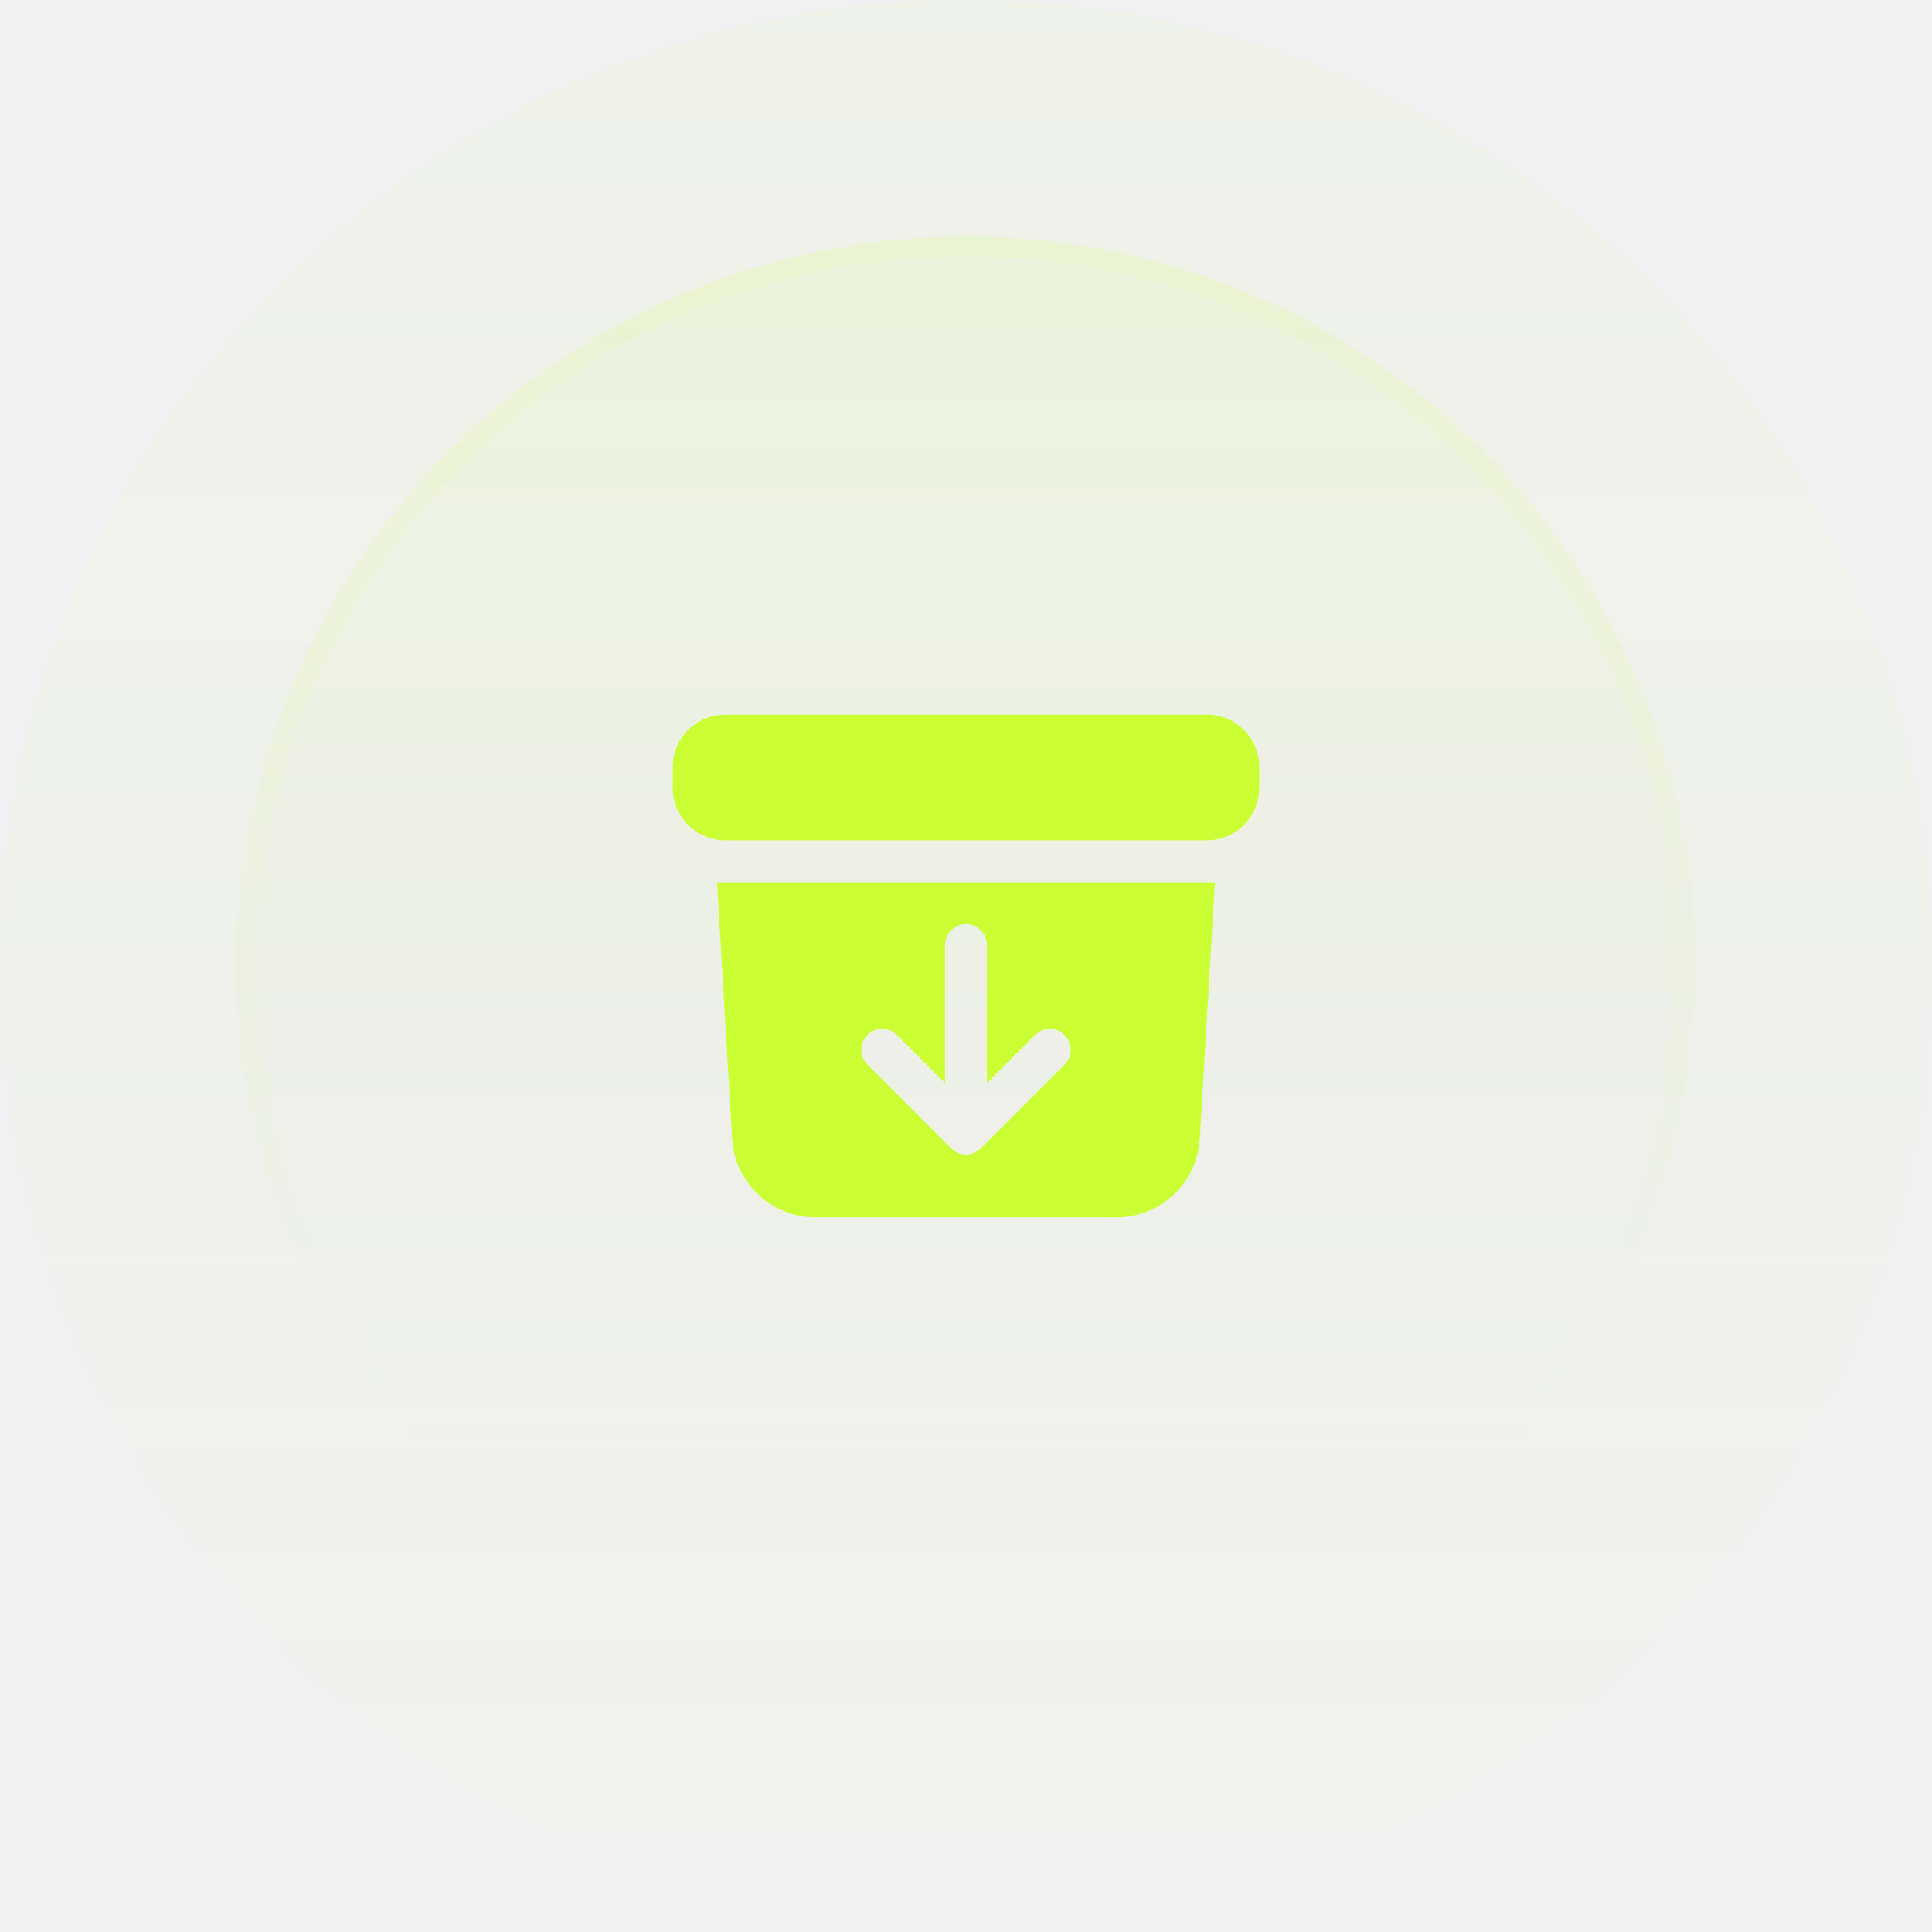
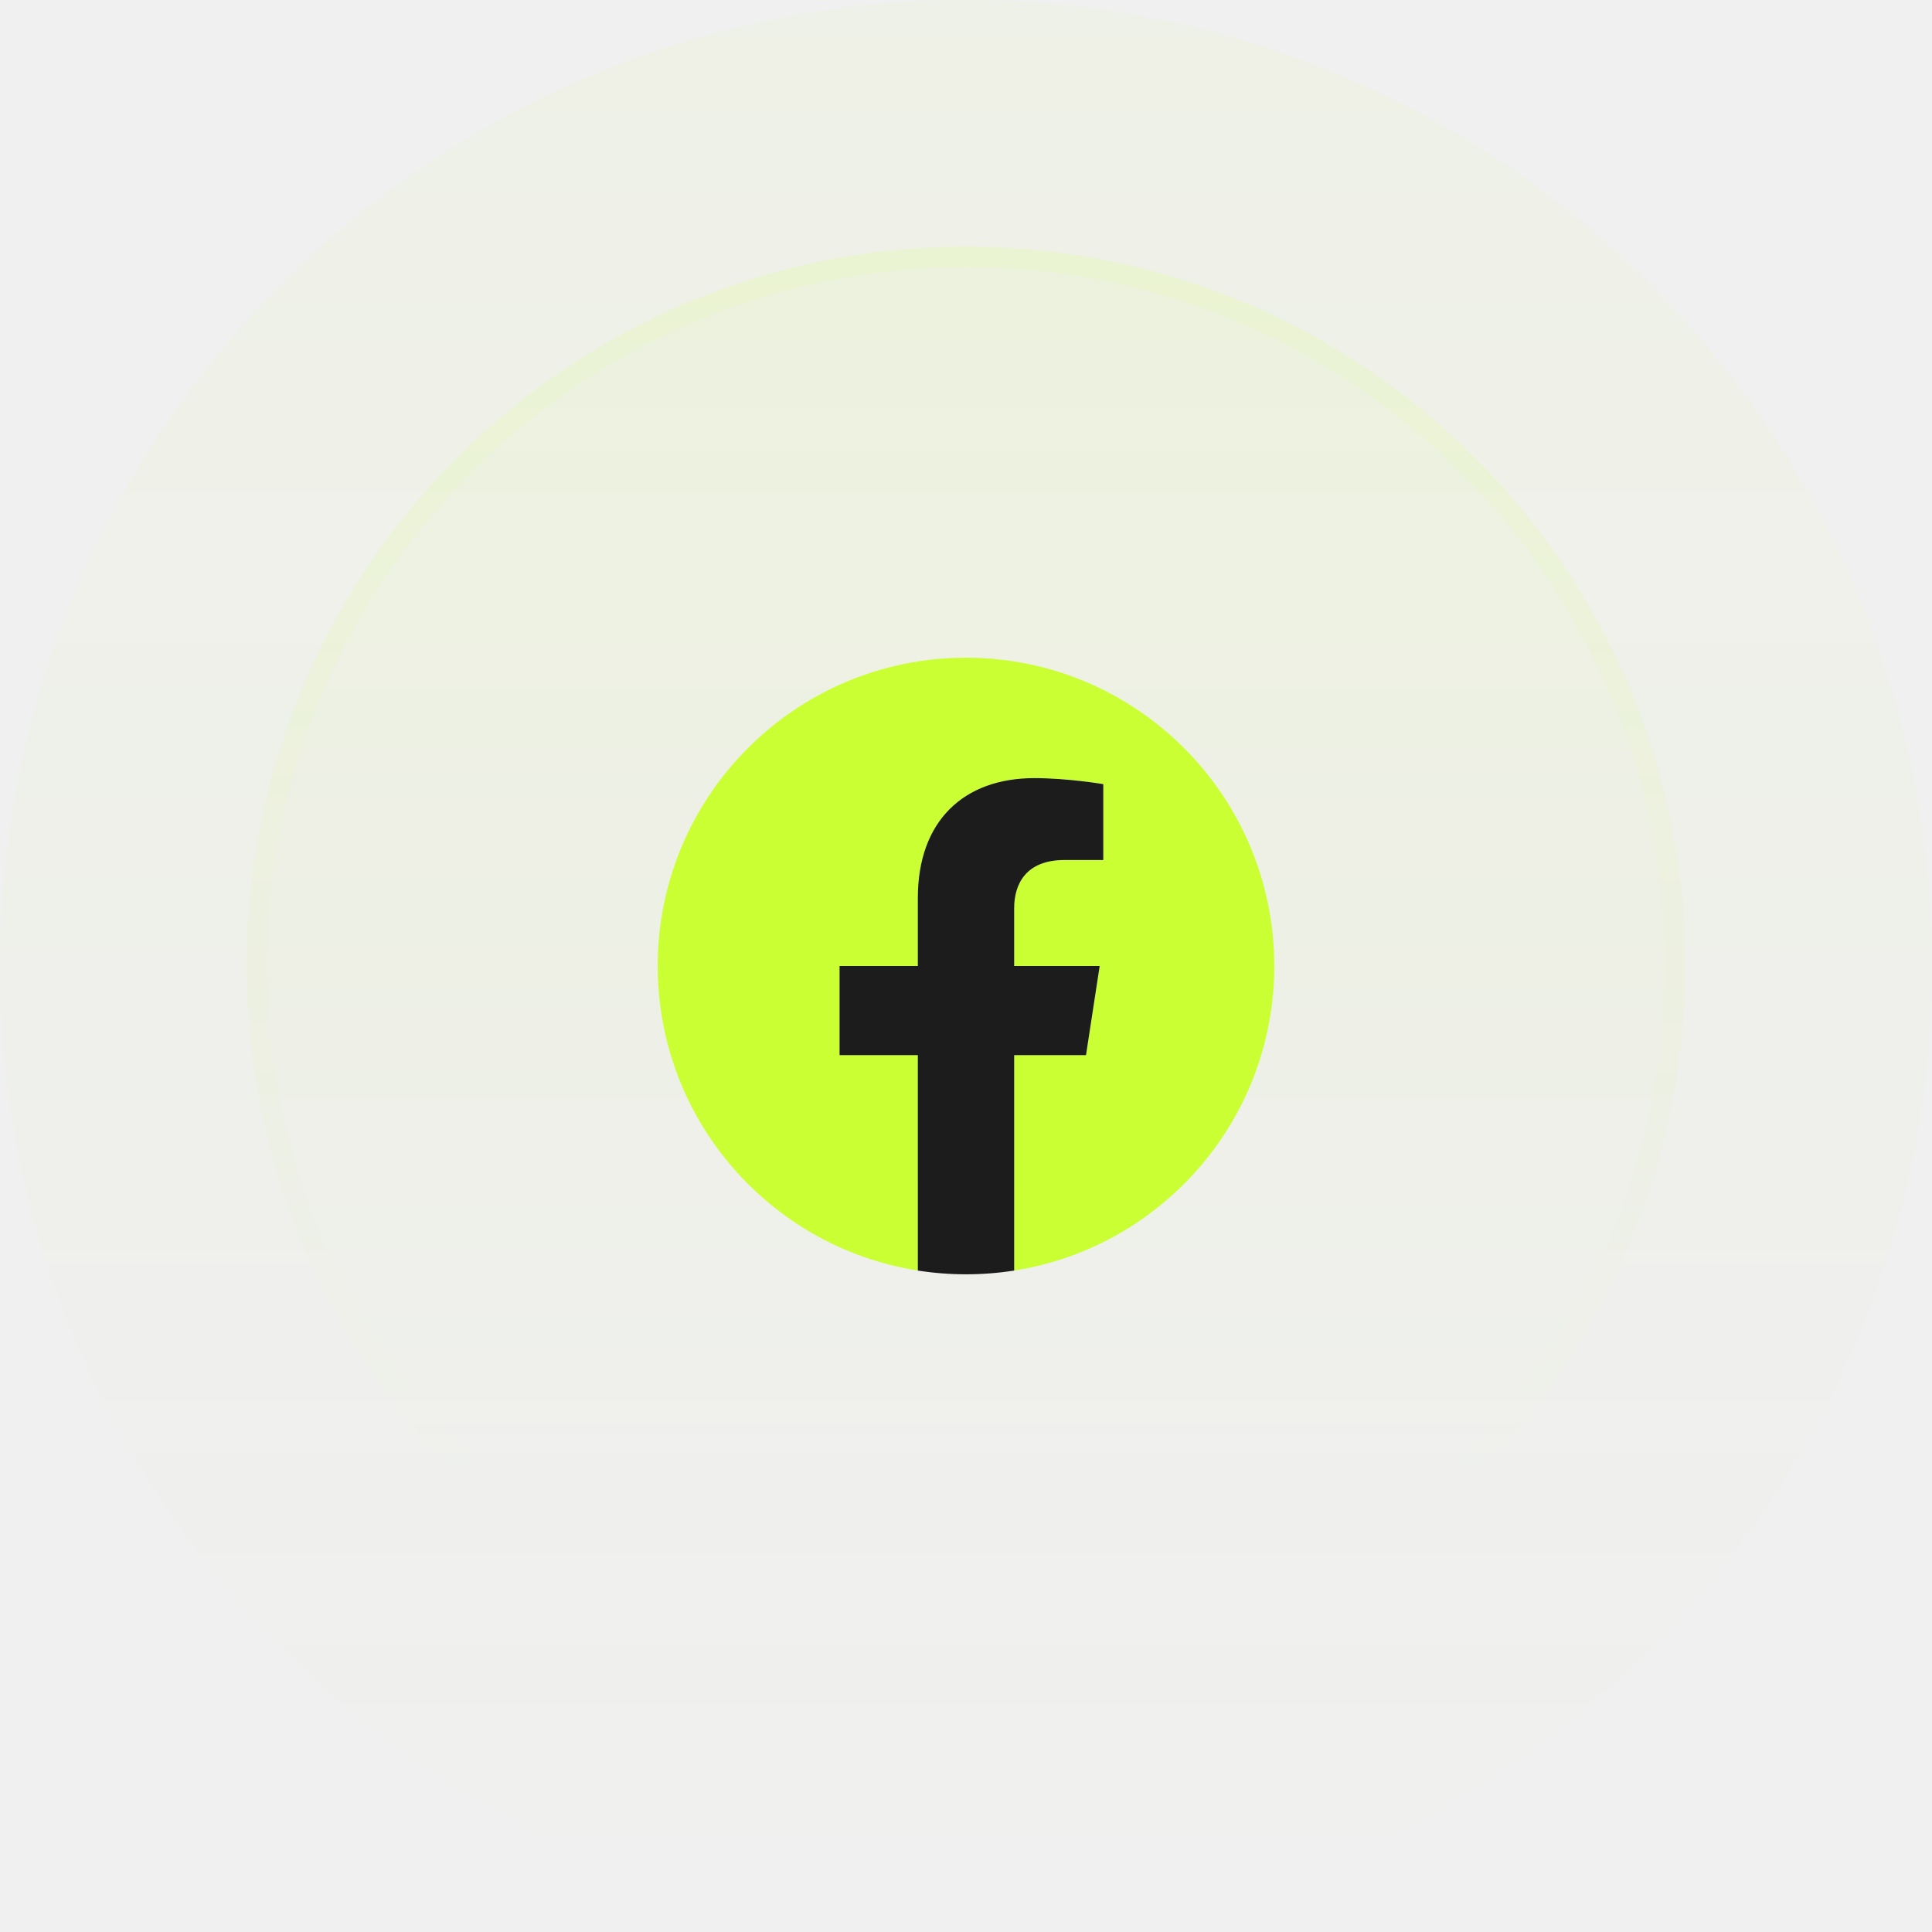
- <svg xmlns="http://www.w3.org/2000/svg" width="98" height="98" viewBox="0 0 98 98" fill="none">
-   <rect width="98" height="98" rx="49" fill="url(#paint0_linear_11_86901)" fill-opacity="0.05" />
-   <rect x="12" y="12" width="74" height="74" rx="37" fill="url(#paint1_linear_11_86901)" fill-opacity="0.1" />
-   <rect x="12.5" y="12.5" width="73" height="73" rx="36.5" stroke="url(#paint2_linear_11_86901)" stroke-opacity="0.2" />
-   <path d="M36.781 36.25C35.314 36.25 34.125 37.439 34.125 38.906V39.969C34.125 41.436 35.314 42.625 36.781 42.625H61.219C62.686 42.625 63.875 41.436 63.875 39.969V38.906C63.875 37.439 62.686 36.25 61.219 36.25H36.781Z" fill="#CAFF33" />
-   <path fill-rule="evenodd" clip-rule="evenodd" d="M36.373 44.75L37.138 57.75C37.27 59.996 39.13 61.75 41.38 61.75H56.619C58.87 61.75 60.73 59.996 60.862 57.75L61.627 44.75H36.373ZM49 46.875C49.587 46.875 50.062 47.351 50.062 47.938V54.935L52.499 52.499C52.914 52.084 53.586 52.084 54.001 52.499C54.416 52.914 54.416 53.586 54.001 54.001L49.751 58.251C49.336 58.666 48.664 58.666 48.249 58.251L43.999 54.001C43.584 53.586 43.584 52.914 43.999 52.499C44.414 52.084 45.086 52.084 45.501 52.499L47.938 54.935V47.938C47.938 47.351 48.413 46.875 49 46.875Z" fill="#CAFF33" />
+ <svg xmlns="http://www.w3.org/2000/svg" width="94" height="94" viewBox="0 0 94 94" fill="none">
+   <rect width="94" height="94" rx="47" fill="url(#paint0_linear_67_202)" fill-opacity="0.05" />
+   <rect x="12" y="12" width="70" height="70" rx="35" fill="url(#paint1_linear_67_202)" fill-opacity="0.1" />
+   <rect x="12.5" y="12.5" width="69" height="69" rx="34.5" stroke="url(#paint2_linear_67_202)" stroke-opacity="0.2" />
+   <g clip-path="url(#clip0_67_202)">
+     <path d="M62 47C62 38.716 55.284 32 47 32C38.716 32 32 38.716 32 47C32 54.487 37.485 60.693 44.656 61.818V51.336H40.848V47H44.656V43.695C44.656 39.936 46.896 37.859 50.322 37.859C51.963 37.859 53.68 38.152 53.68 38.152V41.844H51.788C49.925 41.844 49.344 43 49.344 44.188V47H53.504L52.839 51.336H49.344V61.818C56.515 60.693 62 54.487 62 47Z" fill="#CAFF33" />
+     <path d="M52.839 51.336L53.504 47H49.344V44.188C49.344 43.001 49.925 41.844 51.788 41.844H53.68V38.152C53.68 38.152 51.963 37.859 50.322 37.859C46.896 37.859 44.656 39.936 44.656 43.695V47H40.848V51.336H44.656V61.818C46.209 62.061 47.791 62.061 49.344 61.818V51.336H52.839Z" fill="#1C1C1C" />
+   </g>
  <defs>
-     <linearGradient id="paint0_linear_11_86901" x1="49" y1="0" x2="49" y2="98" gradientUnits="userSpaceOnUse">
+     <linearGradient id="paint0_linear_67_202" x1="47" y1="0" x2="47" y2="94" gradientUnits="userSpaceOnUse">
      <stop stop-color="#CAFF33" />
      <stop offset="1" stop-color="#CAFF33" stop-opacity="0" />
    </linearGradient>
-     <linearGradient id="paint1_linear_11_86901" x1="49" y1="-37" x2="49" y2="203" gradientUnits="userSpaceOnUse">
+     <linearGradient id="paint1_linear_67_202" x1="47" y1="-34.351" x2="47" y2="192.676" gradientUnits="userSpaceOnUse">
      <stop stop-color="#CAFF33" />
      <stop offset="0.468" stop-color="#CAFF33" stop-opacity="0" />
    </linearGradient>
-     <linearGradient id="paint2_linear_11_86901" x1="49" y1="-116.5" x2="49" y2="153" gradientUnits="userSpaceOnUse">
+     <linearGradient id="paint2_linear_67_202" x1="47" y1="-109.554" x2="47" y2="145.378" gradientUnits="userSpaceOnUse">
      <stop stop-color="#CAFF33" />
      <stop offset="0.716" stop-color="#CAFF33" stop-opacity="0" />
    </linearGradient>
+     <clipPath id="clip0_67_202">
+       <rect width="30" height="30" fill="white" transform="translate(32 32)" />
+     </clipPath>
  </defs>
</svg>
